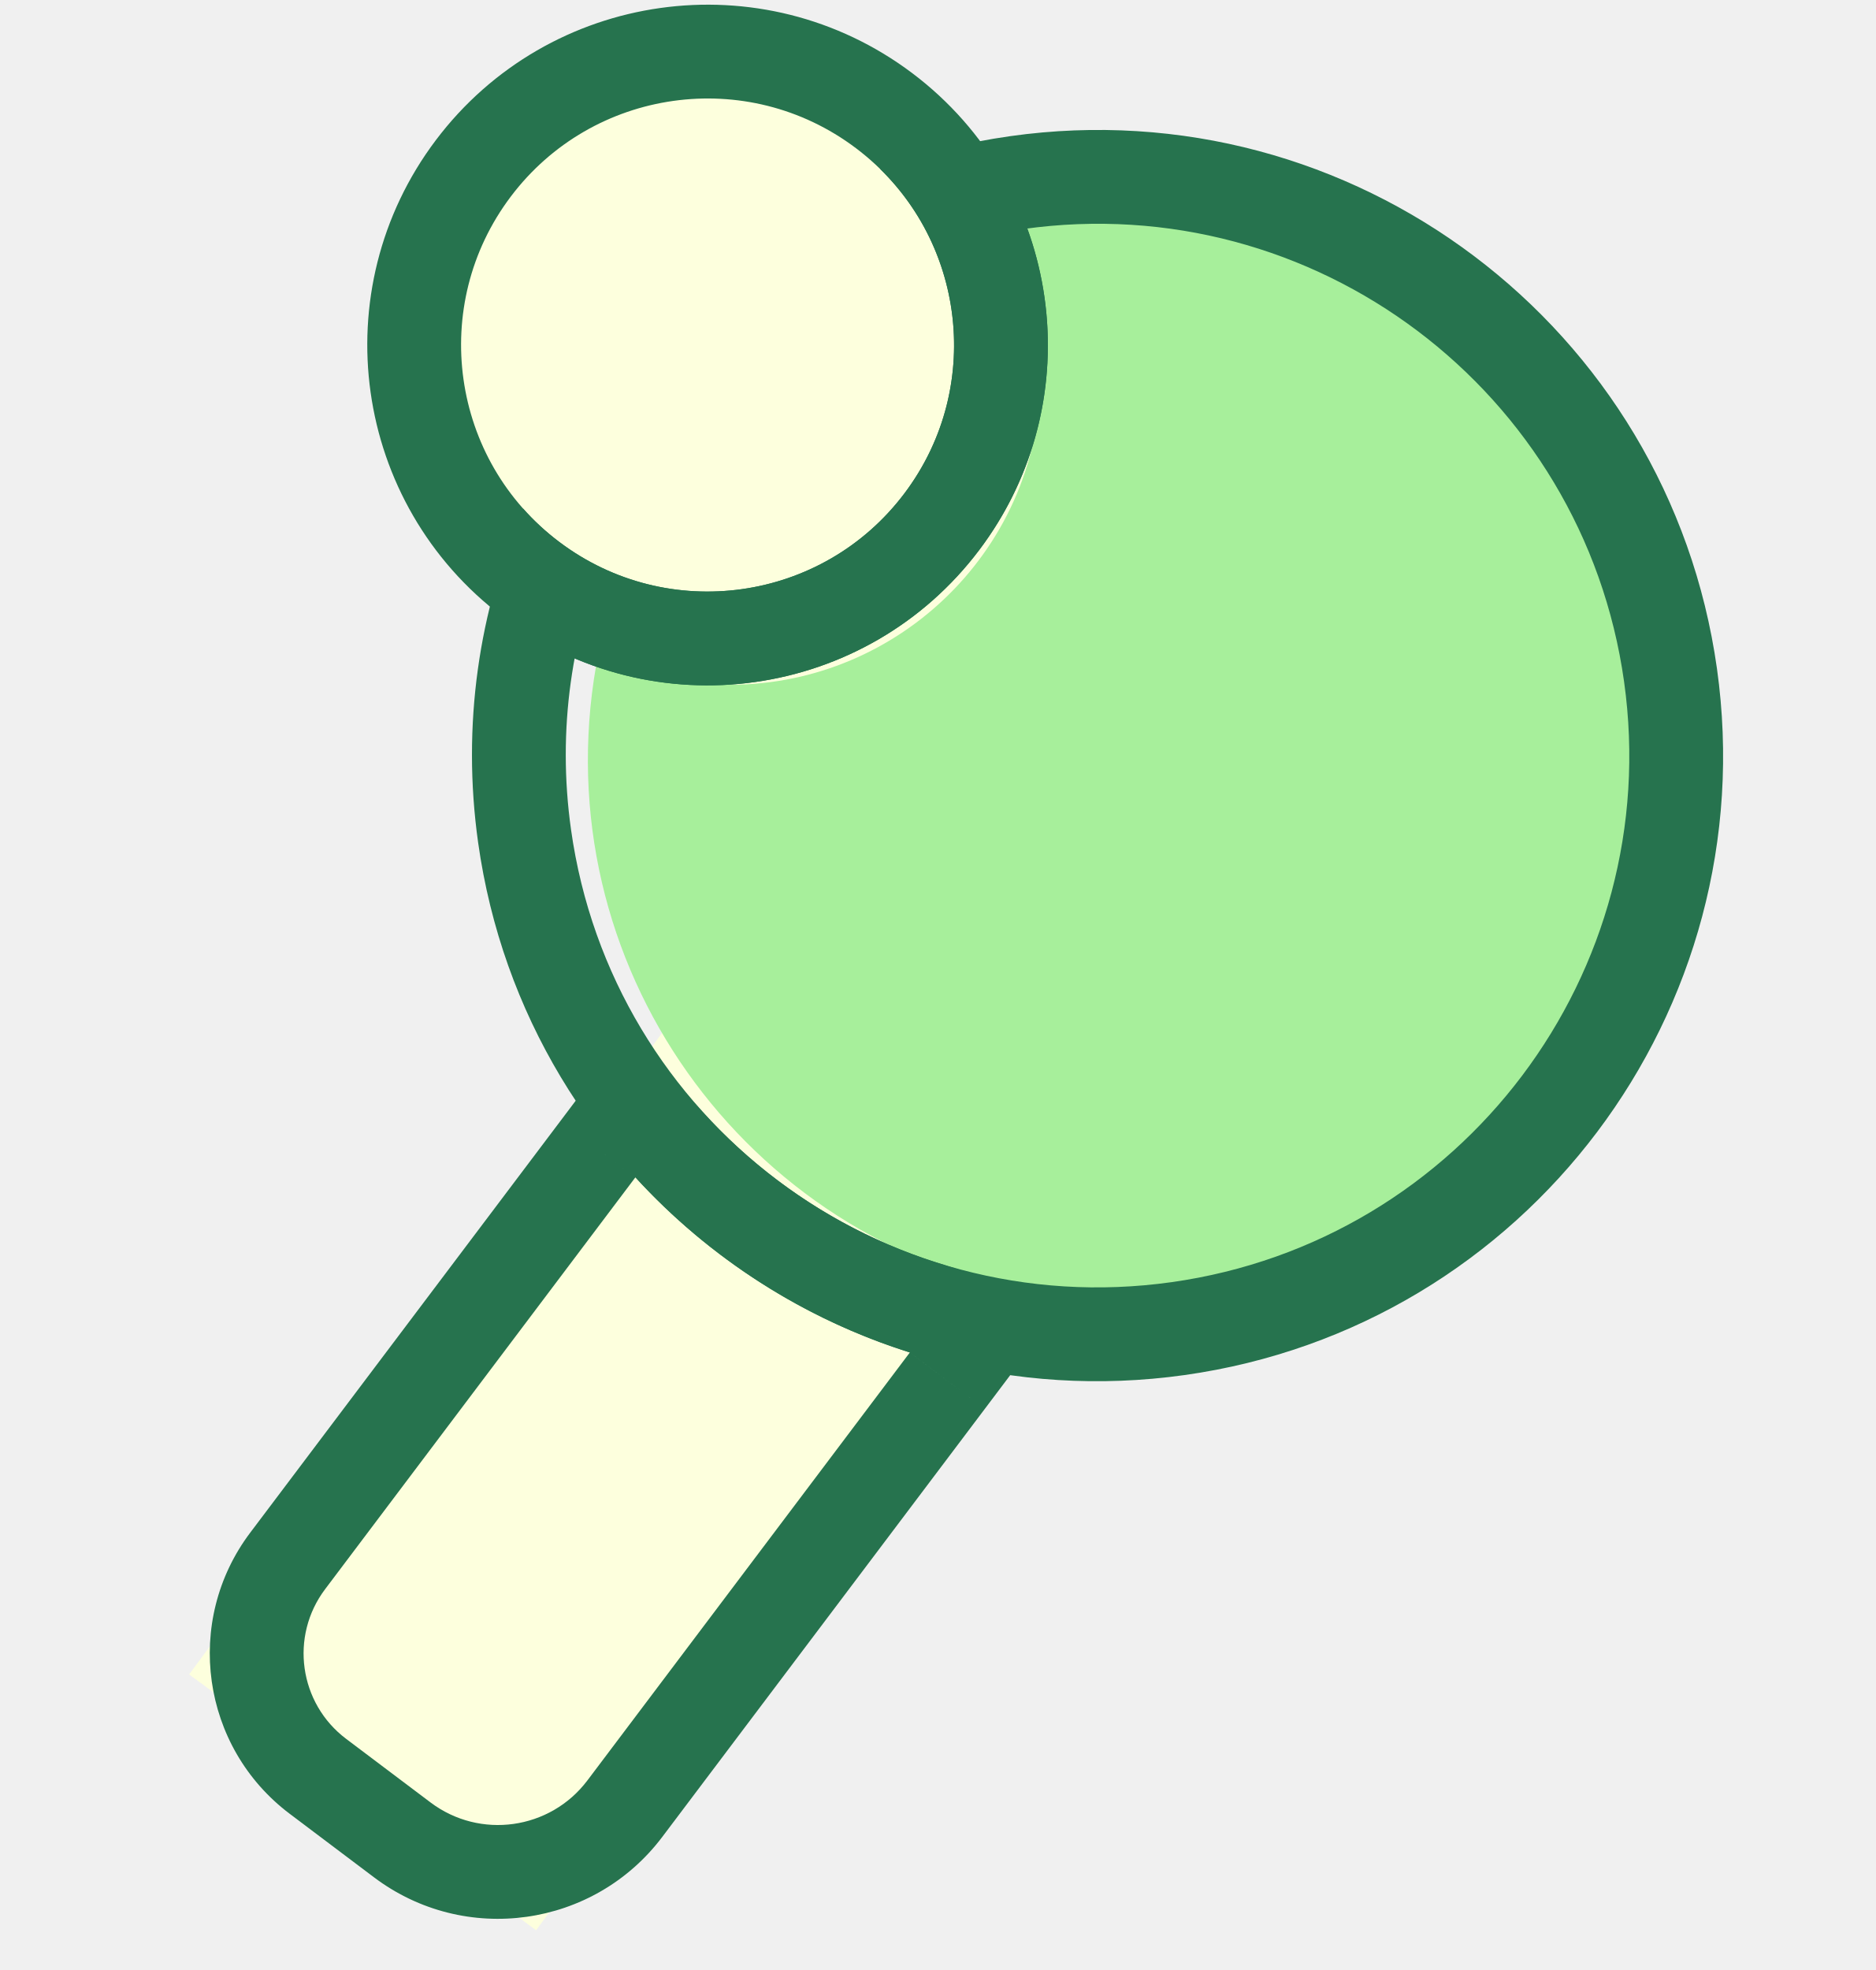
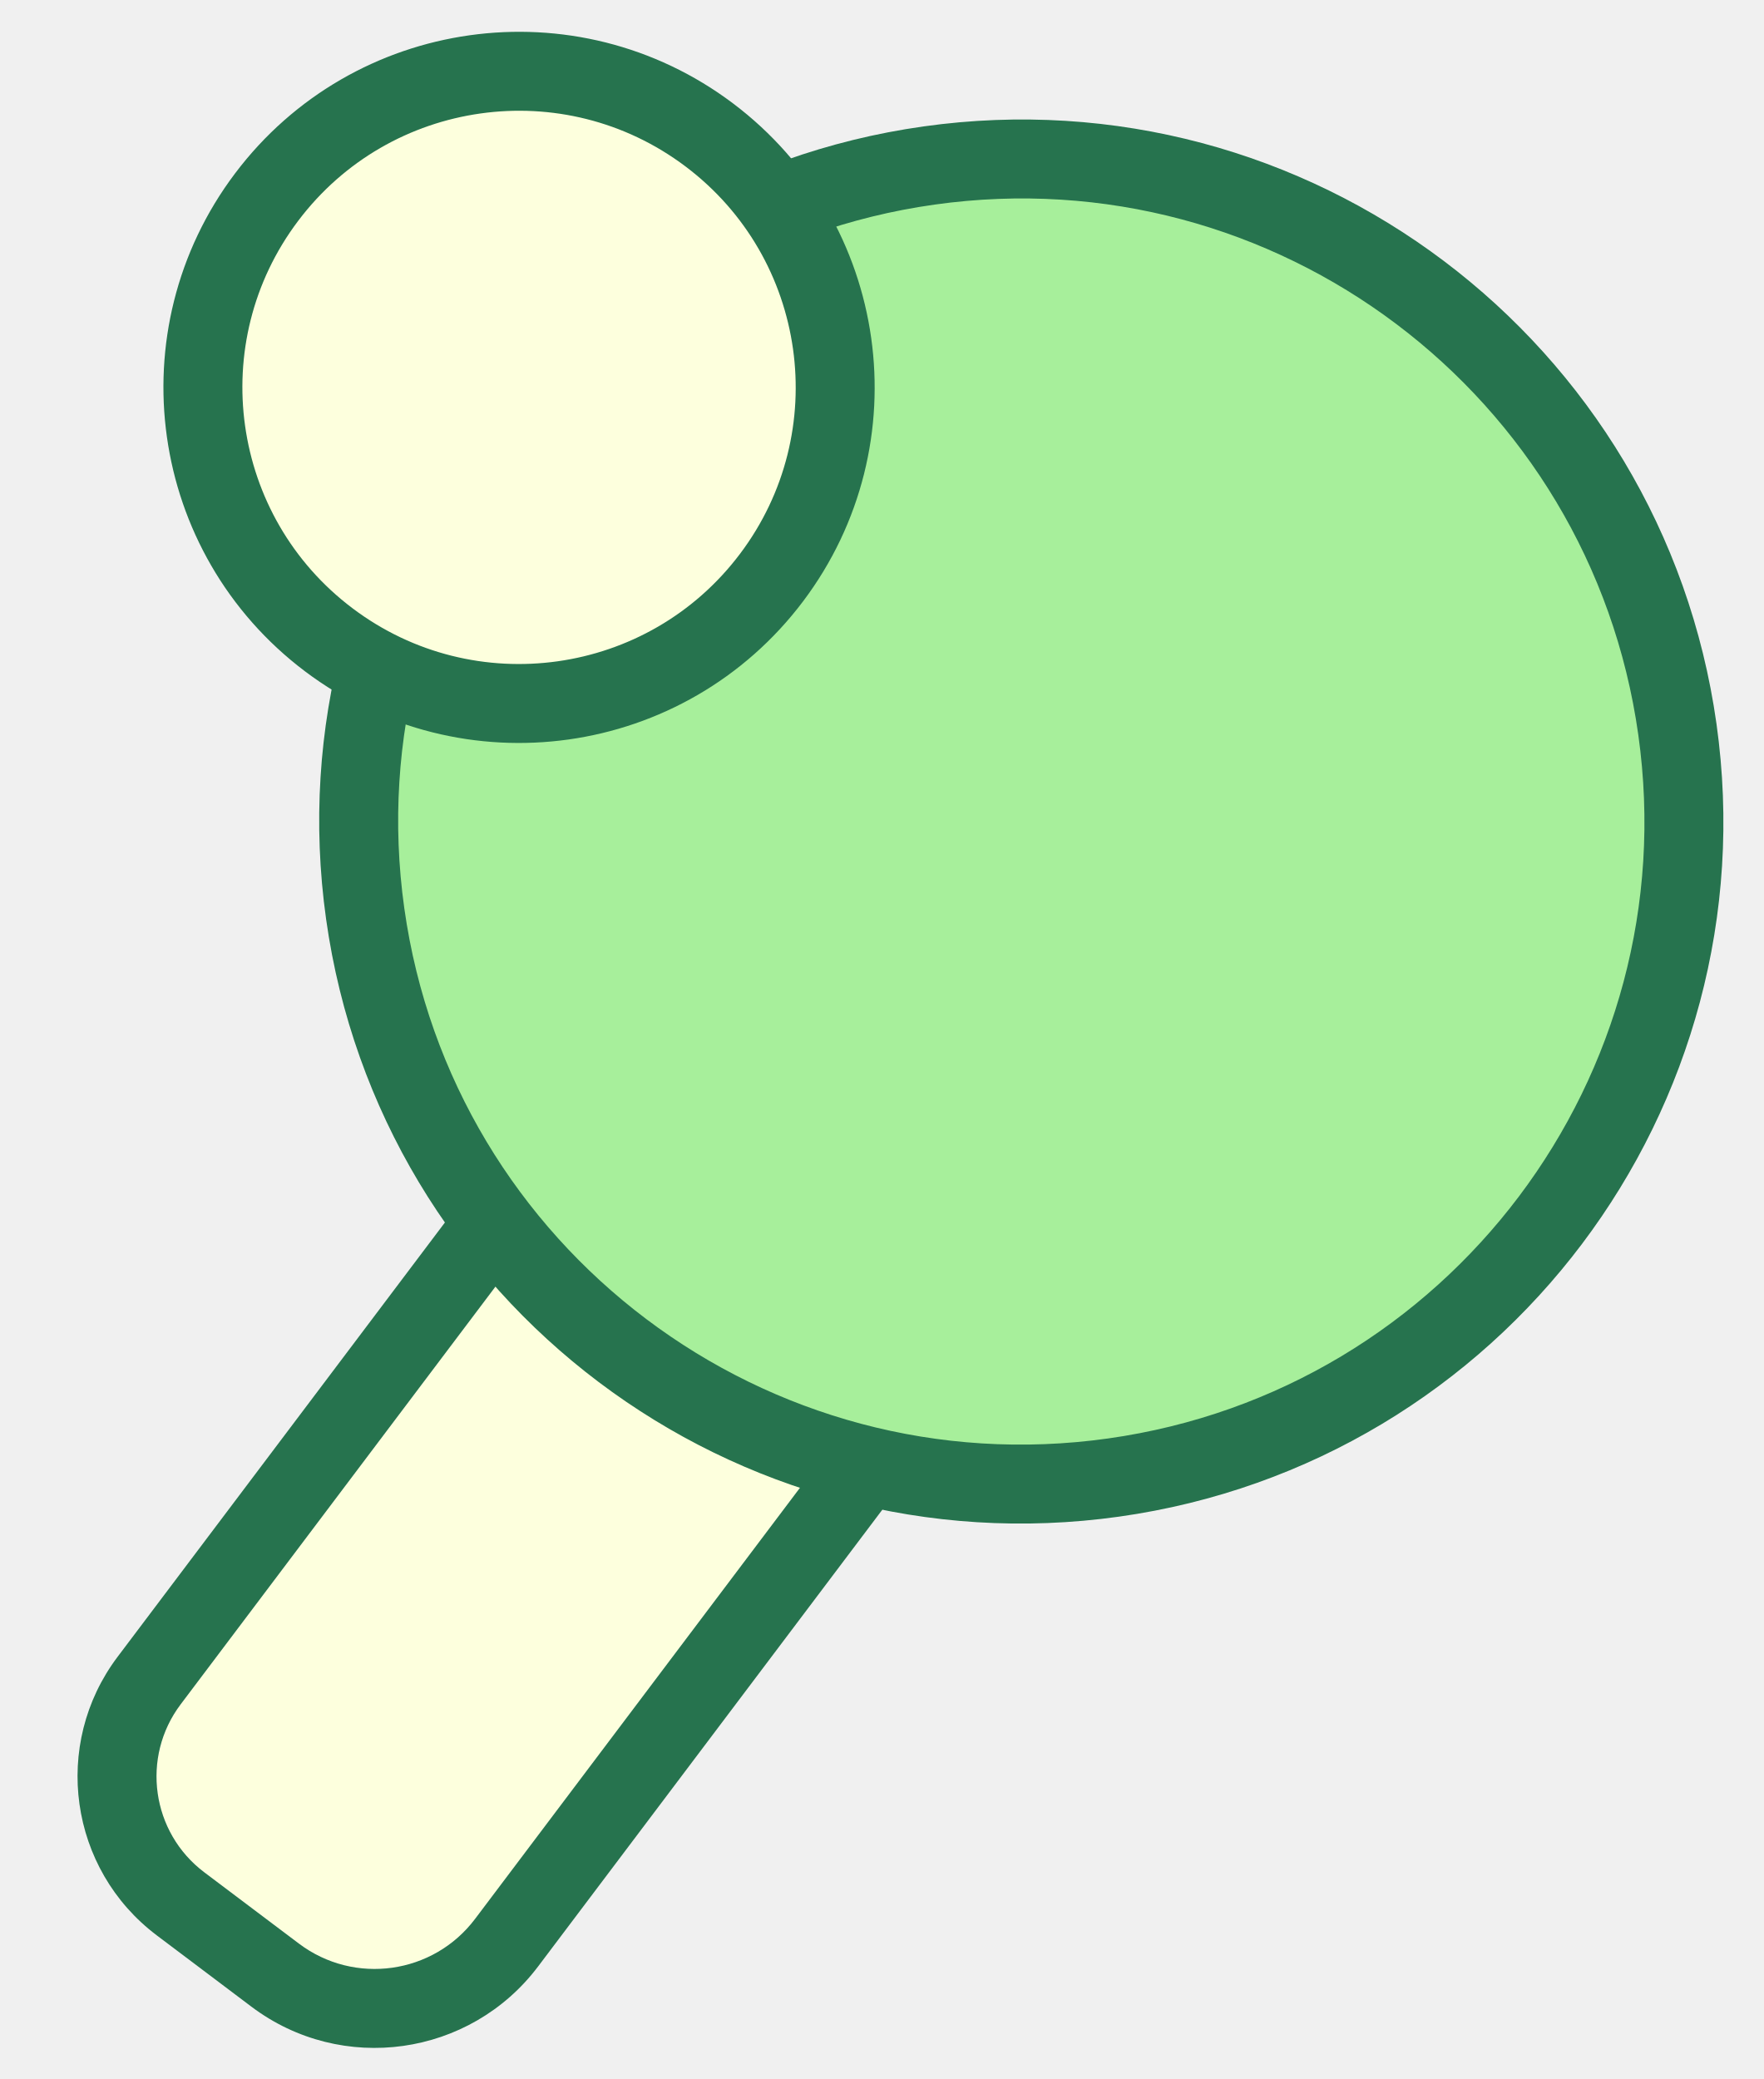
- <svg xmlns="http://www.w3.org/2000/svg" width="80" height="84" viewBox="0 0 80 84" fill="none">
-   <rect x="8.066" y="71.397" width="46.395" height="18.381" transform="rotate(-53.5991 8.06641 71.3965)" fill="#FDFFDD" />
-   <circle cx="48.166" cy="32.385" r="23.094" transform="rotate(7 48.1658 32.3845)" fill="#A7EF9B" />
-   <circle cx="31.118" cy="15.92" r="13.276" transform="rotate(7 31.1176 15.9198)" fill="#FDFFDD" />
-   <mask id="path-4-outside-1_1574_114" maskUnits="userSpaceOnUse" x="5.444" y="40.75" width="43.909" height="43.058" fill="black">
-     <rect fill="white" x="5.444" y="40.75" width="43.909" height="43.058" />
-     <path fill-rule="evenodd" clip-rule="evenodd" d="M27.095 50.203L13.865 67.761C12.349 69.771 12.751 72.63 14.762 74.145L16.648 75.566L18.359 76.855C20.466 78.444 23.463 78.023 25.051 75.915L38.8 57.669C34.295 56.251 30.256 53.659 27.095 50.203Z" />
+ <svg xmlns="http://www.w3.org/2000/svg" width="67" height="79" viewBox="0 0 67 79" fill="none">
+   <circle cx="38.166" cy="31.384" r="23.094" transform="rotate(7 38.1658 31.3845)" fill="#A7EF9B" />
+   <mask id="path-2-outside-1_1605_130" maskUnits="userSpaceOnUse" x="-0.288" y="40.01" width="40.521" height="39.669" fill="black">
+     <rect fill="white" x="-0.288" y="40.01" width="40.521" height="39.669" />
+     <path fill-rule="evenodd" clip-rule="evenodd" d="M20.095 47.205L6.865 64.762C5.349 66.772 5.751 69.631 7.762 71.146L9.648 72.567L11.359 73.856C13.467 75.445 16.463 75.023 18.051 72.916L31.8 54.67C27.296 53.252 23.256 50.66 20.095 47.205Z" />
  </mask>
-   <path d="M13.865 67.761L17.059 70.168L17.059 70.168L13.865 67.761ZM27.095 50.203L30.046 47.504L26.797 43.952L23.901 47.796L27.095 50.203ZM14.762 74.145L17.169 70.95L17.169 70.95L14.762 74.145ZM16.648 75.566L14.241 78.761L14.241 78.761L16.648 75.566ZM18.359 76.855L15.952 80.05L15.952 80.05L18.359 76.855ZM25.051 75.915L28.245 78.322L28.245 78.322L25.051 75.915ZM38.8 57.669L41.995 60.077L45.402 55.554L40.001 53.854L38.8 57.669ZM17.059 70.168L30.29 52.611L23.901 47.796L10.67 65.353L17.059 70.168ZM17.169 70.95C16.923 70.765 16.873 70.414 17.059 70.168L10.67 65.353C7.825 69.128 8.58 74.495 12.355 77.34L17.169 70.95ZM19.055 72.372L17.169 70.95L12.355 77.34L14.241 78.761L19.055 72.372ZM20.766 73.661L19.055 72.372L14.241 78.761L15.952 80.05L20.766 73.661ZM21.856 73.508C21.598 73.851 21.11 73.92 20.766 73.661L15.952 80.05C19.824 82.968 25.328 82.194 28.245 78.322L21.856 73.508ZM35.605 55.262L21.856 73.508L28.245 78.322L41.995 60.077L35.605 55.262ZM40.001 53.854C36.174 52.649 32.736 50.444 30.046 47.504L24.144 52.903C27.776 56.874 32.417 59.854 37.599 61.485L40.001 53.854Z" fill="#26734E" mask="url(#path-4-outside-1_1574_114)" />
-   <mask id="path-6-inside-2_1574_114" fill="white">
-     <path fill-rule="evenodd" clip-rule="evenodd" d="M50.517 58.632C65.105 56.581 75.269 43.094 73.219 28.506C71.168 13.918 57.68 3.754 43.092 5.804C41.154 6.076 39.294 6.55 37.53 7.202C41.255 10.842 41.786 16.769 38.569 21.039C35.075 25.675 28.485 26.601 23.849 23.108C23.274 22.675 22.757 22.195 22.298 21.676C20.426 26.016 19.684 30.908 20.39 35.93C22.44 50.518 35.928 60.682 50.517 58.632Z" />
-   </mask>
-   <path d="M73.219 28.506L77.18 27.949L77.18 27.949L73.219 28.506ZM50.517 58.632L51.073 62.593L51.073 62.593L50.517 58.632ZM43.092 5.804L42.535 1.843L42.535 1.843L43.092 5.804ZM37.53 7.202L36.143 3.451L30.21 5.644L34.735 10.064L37.53 7.202ZM38.569 21.039L41.764 23.446L41.764 23.446L38.569 21.039ZM23.849 23.108L26.256 19.913L26.256 19.913L23.849 23.108ZM22.298 21.676L25.292 19.024L21.117 14.312L18.625 20.092L22.298 21.676ZM20.39 35.93L24.351 35.373L24.351 35.373L20.39 35.93ZM69.258 29.062C71 41.463 62.361 52.928 49.96 54.671L51.073 62.593C67.849 60.235 79.537 44.725 77.18 27.949L69.258 29.062ZM43.649 9.765C56.049 8.022 67.515 16.662 69.258 29.062L77.18 27.949C74.822 11.173 59.311 -0.515 42.535 1.843L43.649 9.765ZM38.917 10.954C40.414 10.401 41.996 9.997 43.649 9.765L42.535 1.843C40.312 2.155 38.173 2.7 36.143 3.451L38.917 10.954ZM34.735 10.064C37.039 12.315 37.366 15.989 35.374 18.631L41.764 23.446C46.207 17.549 45.471 9.368 40.325 4.341L34.735 10.064ZM35.374 18.631C33.21 21.503 29.128 22.077 26.256 19.913L21.441 26.302C27.842 31.125 36.94 29.847 41.764 23.446L35.374 18.631ZM26.256 19.913C25.896 19.642 25.575 19.343 25.292 19.024L19.304 24.329C19.939 25.046 20.652 25.708 21.441 26.302L26.256 19.913ZM24.351 35.373C23.75 31.098 24.381 26.945 25.971 23.26L18.625 20.092C16.471 25.086 15.618 30.718 16.429 36.487L24.351 35.373ZM49.96 54.671C37.559 56.413 26.094 47.774 24.351 35.373L16.429 36.487C18.787 53.262 34.298 64.95 51.073 62.593L49.96 54.671Z" fill="#26734E" mask="url(#path-6-inside-2_1574_114)" />
-   <path d="M22.645 24.703C28.163 28.862 36.008 27.759 40.166 22.241C44.325 16.723 43.222 8.878 37.704 4.72C32.185 0.561 24.341 1.664 20.182 7.182C16.024 12.7 17.127 20.545 22.645 24.703Z" stroke="#26734E" stroke-width="4" />
+   <path fill-rule="evenodd" clip-rule="evenodd" d="M20.095 47.205L6.865 64.762C5.349 66.772 5.751 69.631 7.762 71.146L9.648 72.567L11.359 73.856C13.467 75.445 16.463 75.023 18.051 72.916L31.8 54.67C27.296 53.252 23.256 50.66 20.095 47.205Z" fill="#FDFFDD" />
+   <path d="M6.865 64.762L4.469 62.956L4.469 62.956L6.865 64.762ZM20.095 47.205L22.309 45.179L19.872 42.516L17.699 45.399L20.095 47.205ZM7.762 71.146L9.567 68.75L9.567 68.75L7.762 71.146ZM9.648 72.567L11.454 70.171L11.454 70.171L9.648 72.567ZM11.359 73.856L9.553 76.252L9.553 76.252L11.359 73.856ZM18.051 72.916L15.655 71.11L15.655 71.11L18.051 72.916ZM31.8 54.67L34.196 56.476L36.752 53.084L32.701 51.809L31.8 54.67ZM9.261 66.567L22.491 49.01L17.699 45.399L4.469 62.956L9.261 66.567ZM9.567 68.75C8.88 68.232 8.742 67.255 9.261 66.567L4.469 62.956C1.956 66.29 2.622 71.029 5.957 73.542L9.567 68.75ZM11.454 70.171L9.567 68.75L5.956 73.542L7.843 74.963L11.454 70.171ZM13.164 71.46L11.454 70.171L7.843 74.963L9.553 76.252L13.164 71.46ZM15.655 71.11C15.064 71.895 13.949 72.052 13.164 71.46L9.553 76.252C12.984 78.838 17.861 78.152 20.447 74.721L15.655 71.11ZM29.404 52.865L15.655 71.11L20.447 74.721L34.196 56.476L29.404 52.865ZM32.701 51.809C28.704 50.551 25.116 48.249 22.309 45.179L17.881 49.229C21.396 53.071 25.887 55.954 30.899 57.532L32.701 51.809Z" fill="#26734E" mask="url(#path-2-outside-1_1605_130)" />
+   <path d="M63.733 27.714C65.668 41.482 56.076 54.211 42.308 56.146C28.54 58.081 15.81 48.489 13.876 34.721C11.941 20.953 21.533 8.224 35.301 6.289C49.069 4.354 61.798 13.947 63.733 27.714Z" fill="#A7EF9B" stroke="#26734E" stroke-width="3" />
+   <path d="M12.493 24.313C17.791 28.305 25.322 27.247 29.314 21.949C33.306 16.651 32.248 9.12 26.95 5.128C21.652 1.136 14.121 2.194 10.129 7.492C6.136 12.79 7.195 20.321 12.493 24.313Z" fill="#FDFFDD" stroke="#26734E" stroke-width="3" />
</svg>
